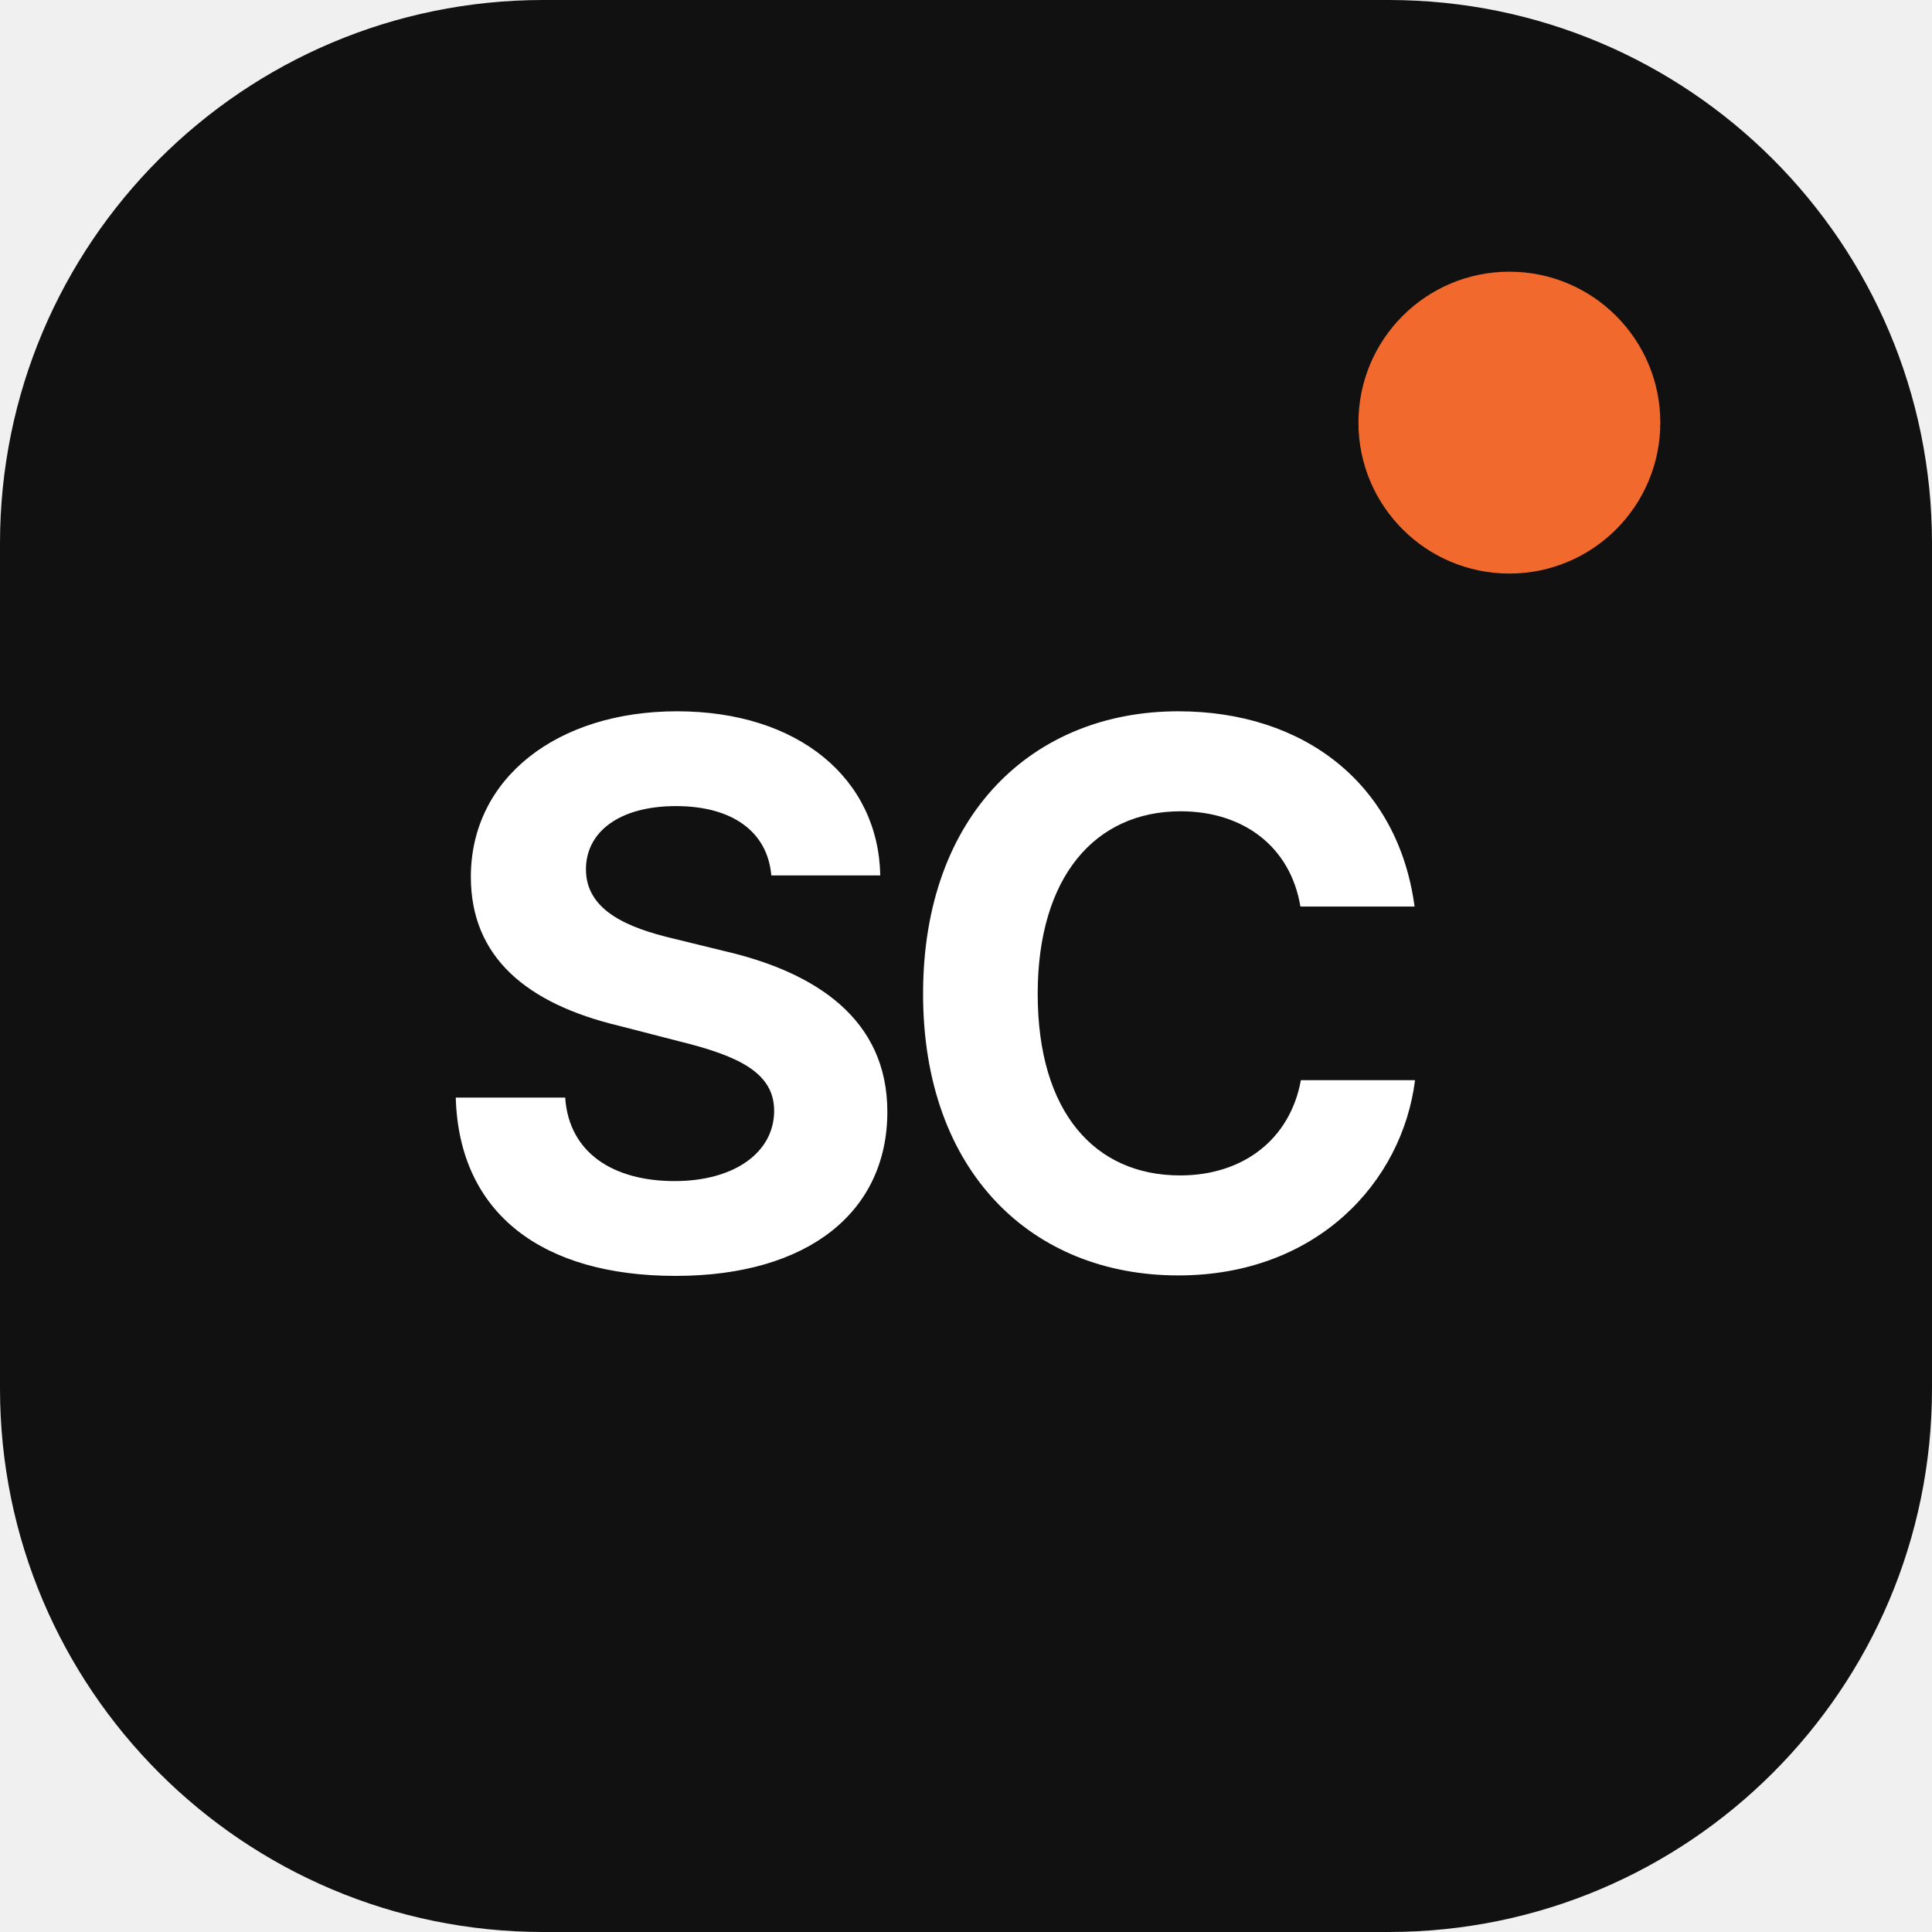
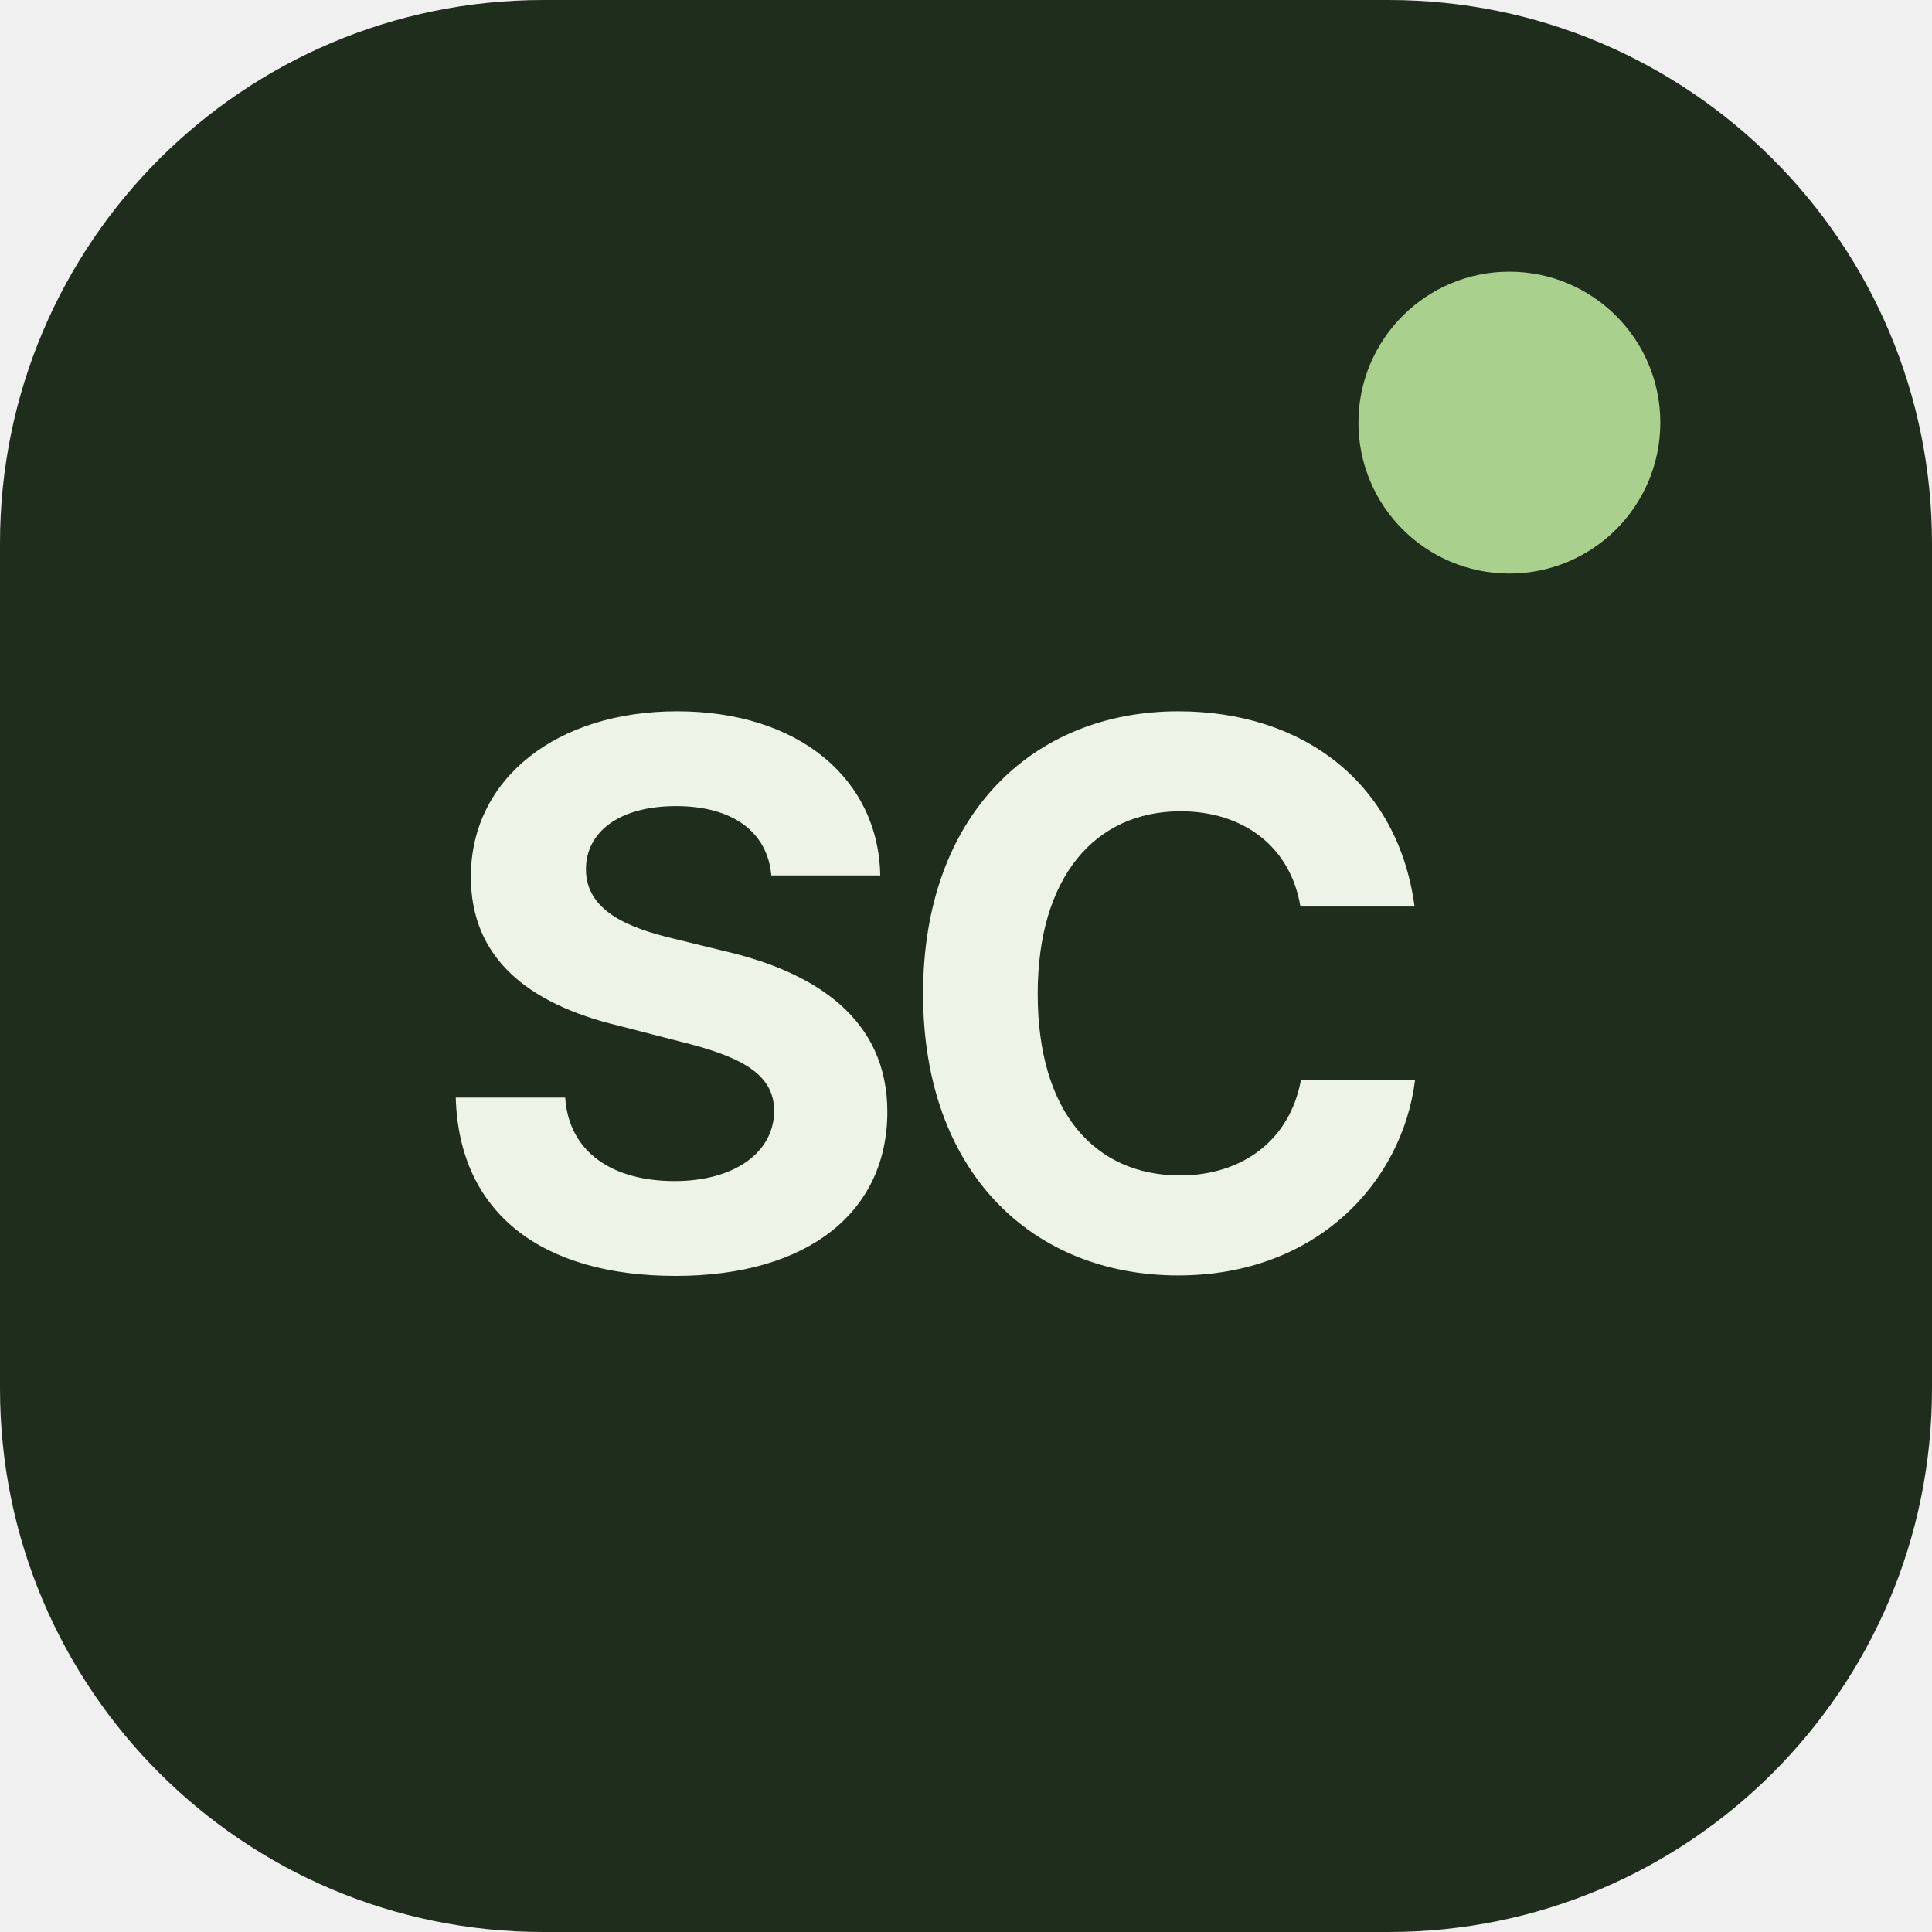
<svg xmlns="http://www.w3.org/2000/svg" viewBox="0 0 64 64">
-   <rect width="64" height="64" rx="18" fill="#111111" />
-   <text x="31" y="42" text-anchor="middle" font-family="Inter, -apple-system, Segoe UI, Helvetica, Arial, sans-serif" font-weight="700" font-size="25" letter-spacing="-1" fill="#ffffff">SC</text>
-   <circle cx="50" cy="14" r="5" fill="#F1692D" />
+   <rect width="64" height="64" rx="18" fill="#1f2e1c" />
+   <text x="31" y="42" text-anchor="middle" font-family="Inter, -apple-system, Segoe UI, Helvetica, Arial, sans-serif" font-weight="700" font-size="25" letter-spacing="-1" fill="#eef3e7">SC</text>
+   <circle cx="50" cy="14" r="5" fill="#a9d18d" />
</svg>
